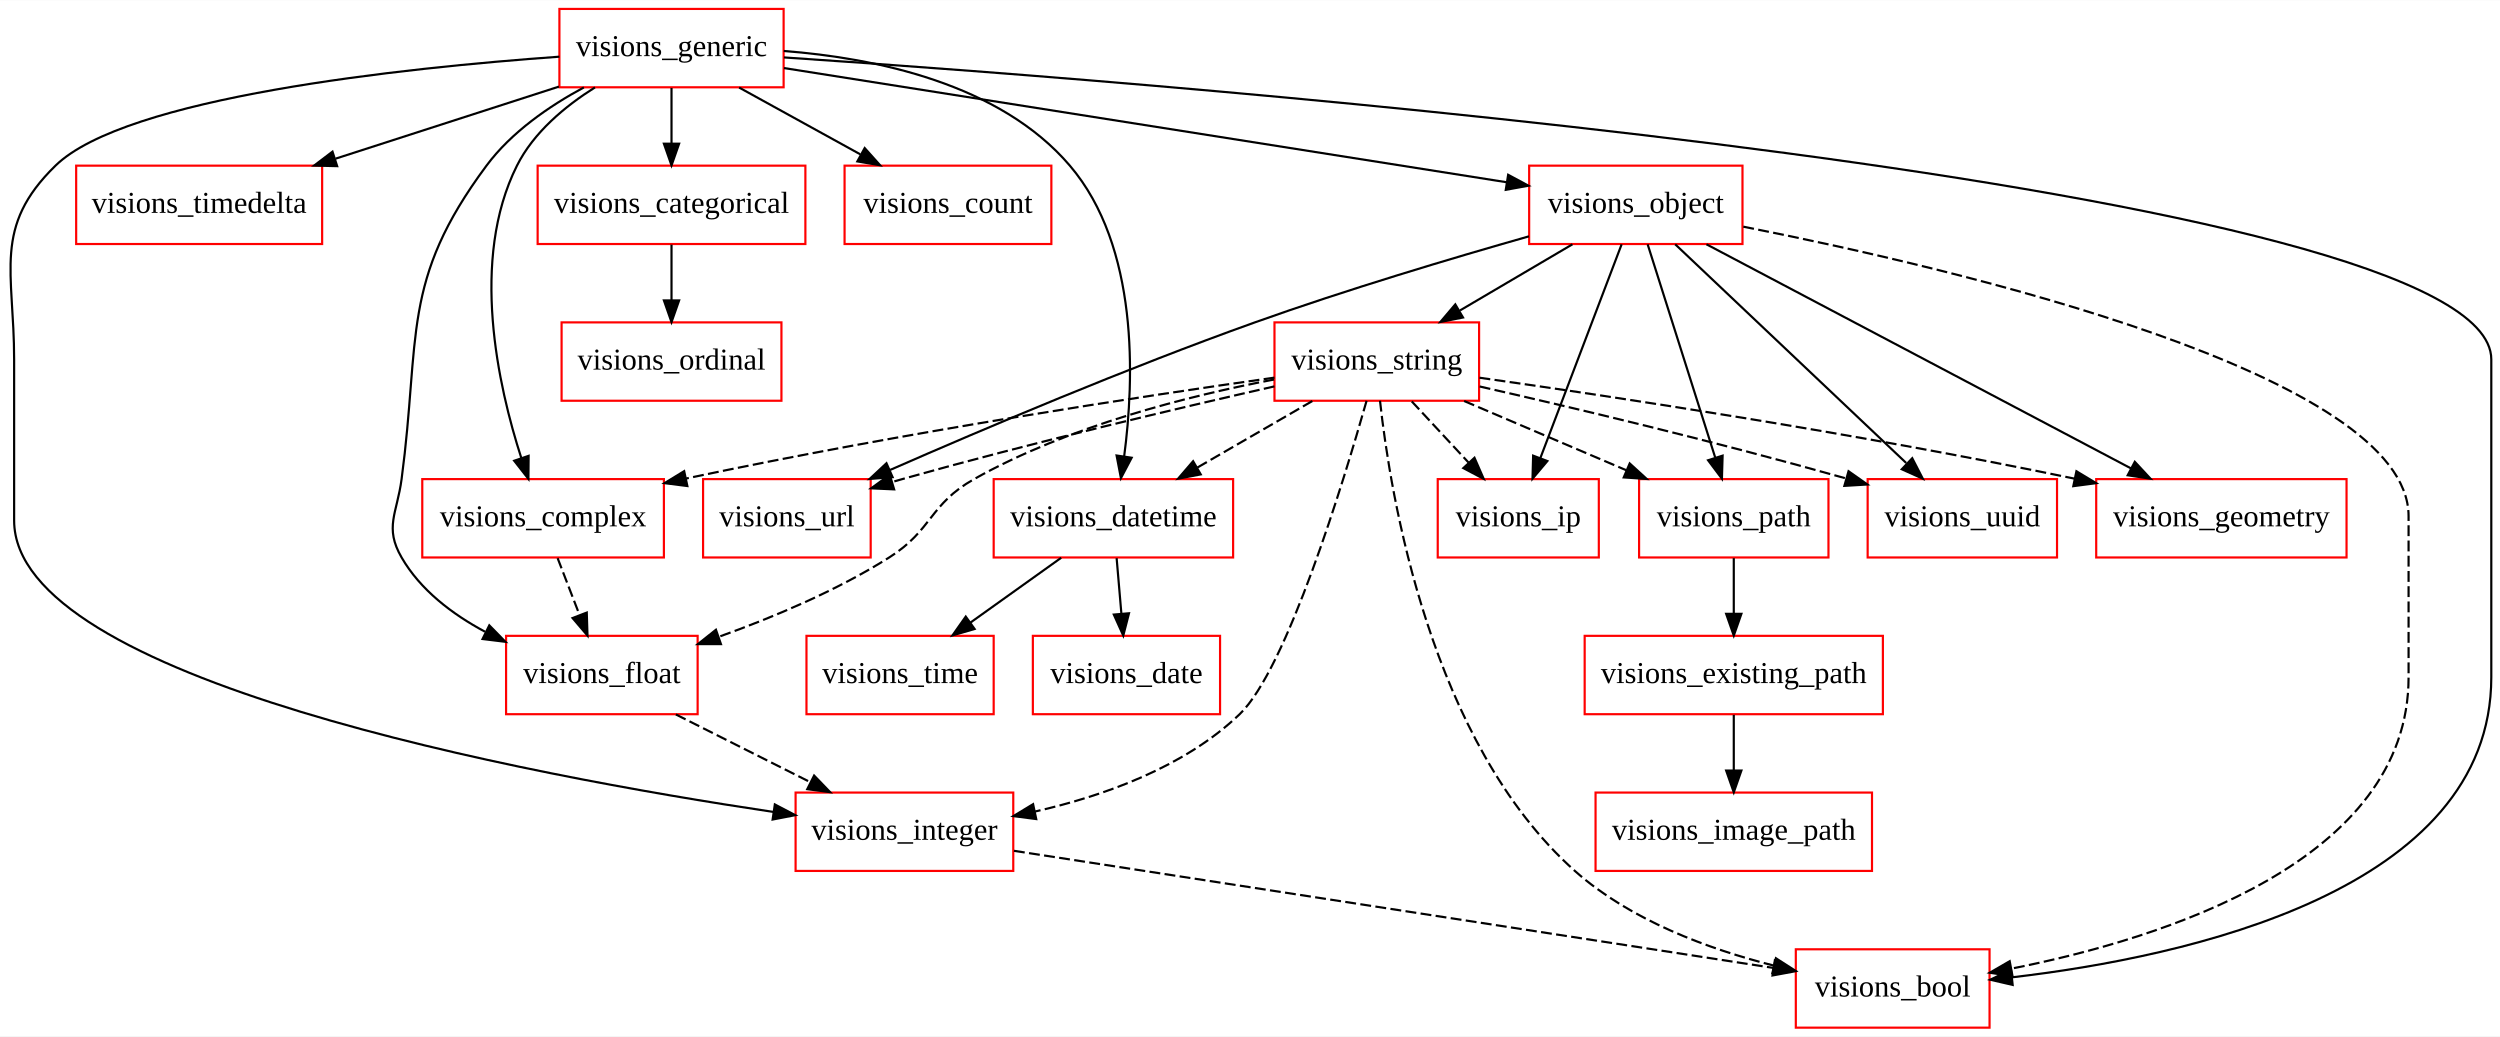
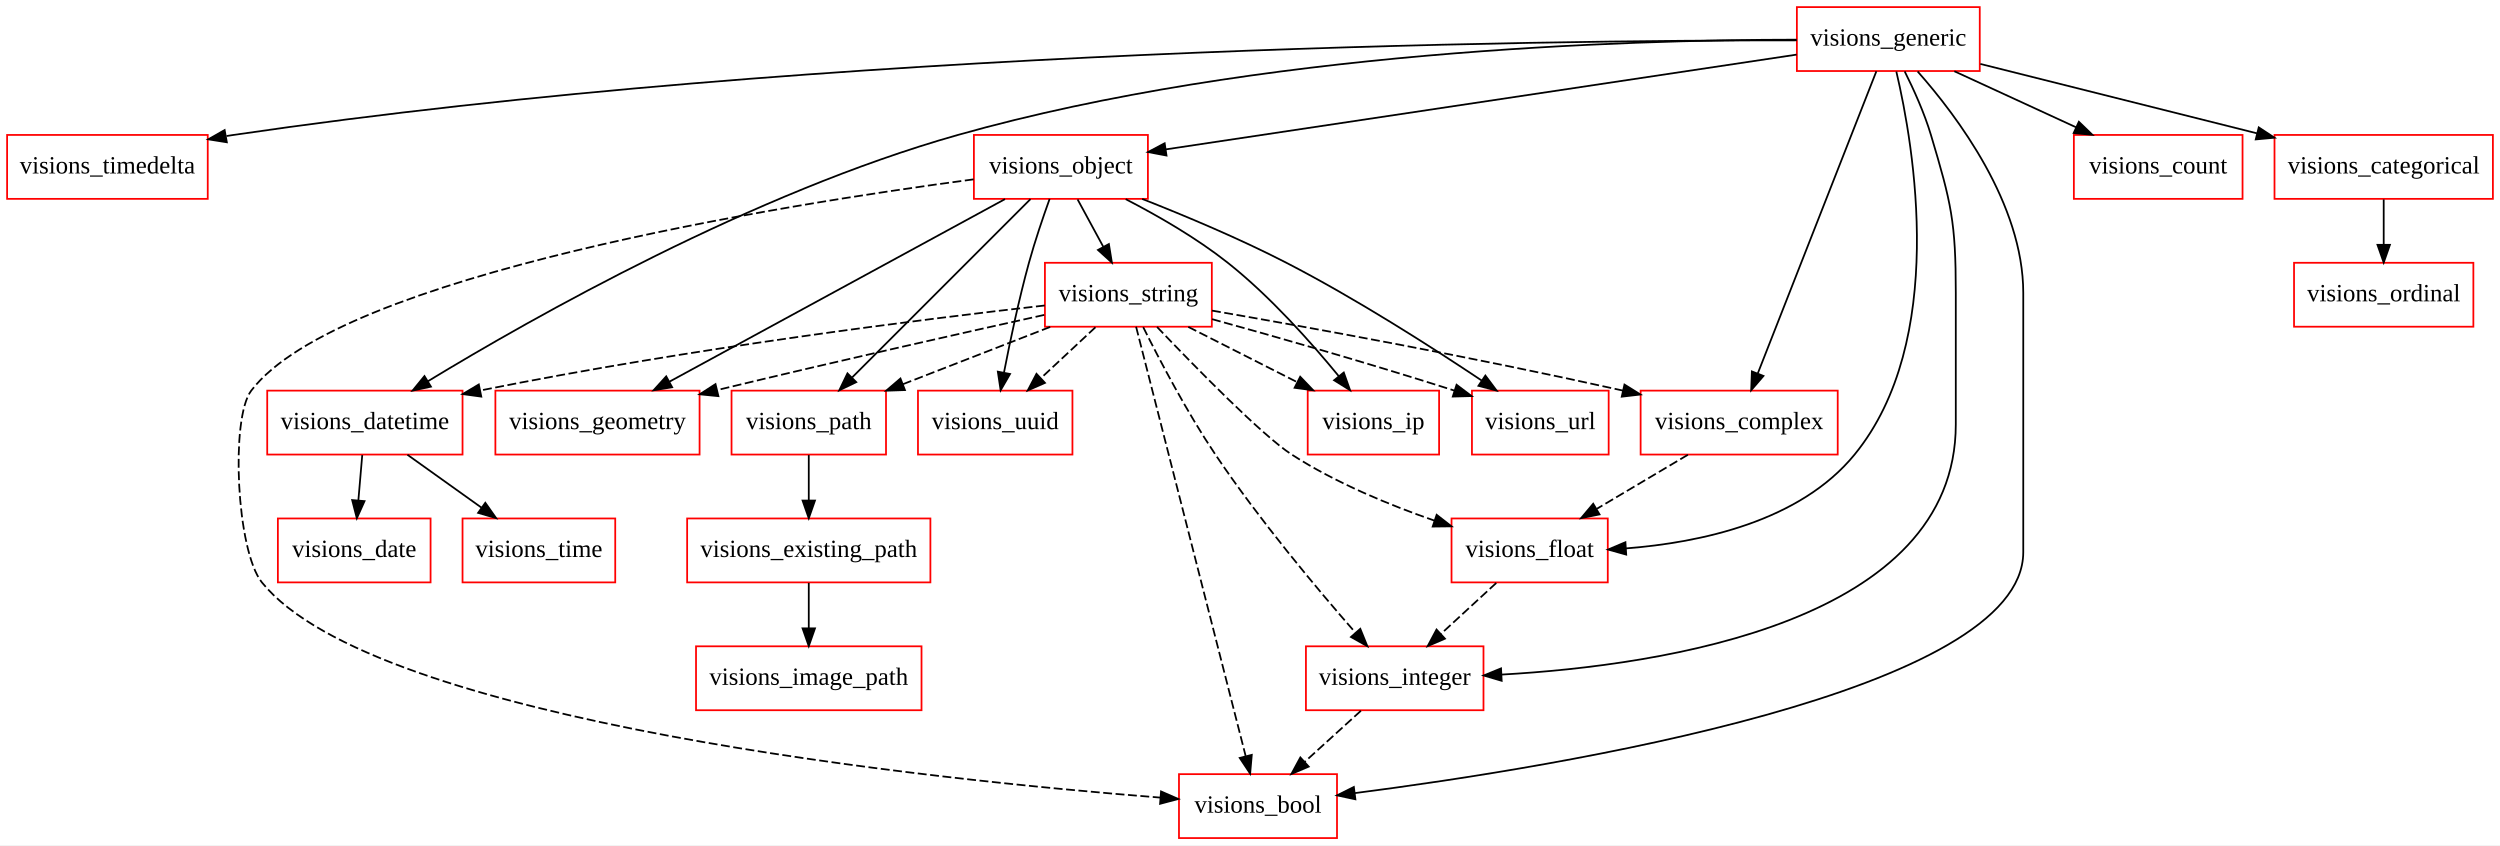
- <svg xmlns="http://www.w3.org/2000/svg" width="1148pt" height="476pt" viewBox="0.00 0.00 1148.49 476.00">
+ <svg xmlns="http://www.w3.org/2000/svg" width="1408pt" height="476pt" viewBox="0.00 0.00 1408.00 476.00">
  <g id="graph0" class="graph" transform="scale(1 1) rotate(0) translate(4 472)">
-     <polygon fill="white" stroke="none" points="-4,4 -4,-472 1144.49,-472 1144.49,4 -4,4" />
+     <polygon fill="white" stroke="none" points="-4,4 -4,-472 1404,-472 1404,4 -4,4" />
    <g id="node1" class="node">
-       <polygon fill="none" stroke="red" points="909.99,-36 820.99,-36 820.99,-0 909.99,-0 909.99,-36" />
-       <text text-anchor="middle" x="865.49" y="-14.3" font-family="Times New Roman,serif" font-size="14.00">visions_bool</text>
+       <polygon fill="none" stroke="red" points="113,-396 0,-396 0,-360 113,-360 113,-396" />
+       <text text-anchor="middle" x="56.5" y="-374.3" font-family="Times New Roman,serif" font-size="14.00">visions_timedelta</text>
    </g>
    <g id="node2" class="node">
-       <polygon fill="none" stroke="red" points="354.99,-324 253.99,-324 253.99,-288 354.99,-288 354.99,-324" />
-       <text text-anchor="middle" x="304.49" y="-302.3" font-family="Times New Roman,serif" font-size="14.00">visions_ordinal</text>
+       <polygon fill="none" stroke="red" points="342.5,-180 256.5,-180 256.5,-144 342.5,-144 342.5,-180" />
+       <text text-anchor="middle" x="299.5" y="-158.3" font-family="Times New Roman,serif" font-size="14.00">visions_time</text>
    </g>
    <g id="node3" class="node">
-       <polygon fill="none" stroke="red" points="730.49,-252 656.49,-252 656.49,-216 730.49,-216 730.49,-252" />
-       <text text-anchor="middle" x="693.49" y="-230.3" font-family="Times New Roman,serif" font-size="14.00">visions_ip</text>
+       <polygon fill="none" stroke="red" points="831.5,-108 731.5,-108 731.5,-72 831.5,-72 831.5,-108" />
+       <text text-anchor="middle" x="781.5" y="-86.3" font-family="Times New Roman,serif" font-size="14.00">visions_integer</text>
+     </g>
+     <g id="node15" class="node">
+       <polygon fill="none" stroke="red" points="749,-36 660,-36 660,-0 749,-0 749,-36" />
+       <text text-anchor="middle" x="704.5" y="-14.3" font-family="Times New Roman,serif" font-size="14.00">visions_bool</text>
+     </g>
+     <g id="edge1" class="edge">
+       <path fill="none" stroke="black" stroke-dasharray="5,2" d="M762.466,-71.697C752.955,-63.05 741.293,-52.449 730.93,-43.027" />
+       <polygon fill="black" stroke="black" points="733.069,-40.241 723.315,-36.104 728.36,-45.421 733.069,-40.241" />
    </g>
    <g id="node4" class="node">
-       <polygon fill="none" stroke="red" points="675.49,-324 581.49,-324 581.49,-288 675.49,-288 675.49,-324" />
-       <text text-anchor="middle" x="628.49" y="-302.3" font-family="Times New Roman,serif" font-size="14.00">visions_string</text>
-     </g>
-     <g id="edge1" class="edge">
-       <path fill="none" stroke="black" stroke-dasharray="5,2" d="M629.97,-287.993C634.649,-245.005 653.013,-131.215 719.49,-72 744.997,-49.279 781.011,-36.066 810.888,-28.516" />
-       <polygon fill="black" stroke="black" points="811.842,-31.886 820.76,-26.166 810.222,-25.076 811.842,-31.886" />
+       <polygon fill="none" stroke="red" points="642.5,-396 544.5,-396 544.5,-360 642.5,-360 642.5,-396" />
+       <text text-anchor="middle" x="593.5" y="-374.3" font-family="Times New Roman,serif" font-size="14.00">visions_object</text>
+     </g>
+     <g id="node6" class="node">
+       <polygon fill="none" stroke="red" points="806.5,-252 732.5,-252 732.5,-216 806.5,-216 806.5,-252" />
+       <text text-anchor="middle" x="769.5" y="-230.3" font-family="Times New Roman,serif" font-size="14.00">visions_ip</text>
    </g>
    <g id="edge2" class="edge">
-       <path fill="none" stroke="black" stroke-dasharray="5,2" d="M644.557,-287.697C652.428,-279.22 662.045,-268.864 670.663,-259.583" />
-       <polygon fill="black" stroke="black" points="673.367,-261.814 677.607,-252.104 668.238,-257.051 673.367,-261.814" />
+       <path fill="none" stroke="black" d="M629.979,-359.837C648.121,-350.476 669.876,-337.958 687.5,-324 711.316,-305.138 734.389,-279.188 749.961,-260.176" />
+       <polygon fill="black" stroke="black" points="752.809,-262.219 756.359,-252.237 747.359,-257.827 752.809,-262.219" />
+     </g>
+     <g id="node12" class="node">
+       <polygon fill="none" stroke="red" points="902,-252 825,-252 825,-216 902,-216 902,-252" />
+       <text text-anchor="middle" x="863.5" y="-230.3" font-family="Times New Roman,serif" font-size="14.00">visions_url</text>
+     </g>
+     <g id="edge3" class="edge">
+       <path fill="none" stroke="black" d="M639.271,-359.97C663.796,-350.331 694.274,-337.521 720.5,-324 759.6,-303.841 802.128,-276.64 830.553,-257.636" />
+       <polygon fill="black" stroke="black" points="832.559,-260.504 838.902,-252.018 828.651,-254.697 832.559,-260.504" />
+     </g>
+     <g id="node14" class="node">
+       <polygon fill="none" stroke="red" points="390,-252 275,-252 275,-216 390,-216 390,-252" />
+       <text text-anchor="middle" x="332.5" y="-230.3" font-family="Times New Roman,serif" font-size="14.00">visions_geometry</text>
+     </g>
+     <g id="edge4" class="edge">
+       <path fill="none" stroke="black" d="M562.017,-359.871C514.693,-334.124 425.225,-285.448 373.068,-257.072" />
+       <polygon fill="black" stroke="black" points="374.551,-253.894 364.094,-252.189 371.206,-260.043 374.551,-253.894" />
+     </g>
+     <g id="edge5" class="edge">
+       <path fill="none" stroke="black" stroke-dasharray="5,2" d="M544.33,-370.989C436.975,-356.75 187.222,-317.186 137.5,-252 125.705,-236.536 129.157,-161.798 143.5,-144 206.901,-65.328 521.067,-32.902 649.573,-22.787" />
+       <polygon fill="black" stroke="black" points="649.895,-26.272 659.596,-22.014 649.356,-19.293 649.895,-26.272" />
+     </g>
+     <g id="node16" class="node">
+       <polygon fill="none" stroke="red" points="600,-252 513,-252 513,-216 600,-216 600,-252" />
+       <text text-anchor="middle" x="556.5" y="-230.3" font-family="Times New Roman,serif" font-size="14.00">visions_uuid</text>
+     </g>
+     <g id="edge6" class="edge">
+       <path fill="none" stroke="black" d="M587.15,-359.972C583.445,-349.656 578.856,-336.179 575.5,-324 569.87,-303.565 564.922,-280.106 561.489,-262.405" />
+       <polygon fill="black" stroke="black" points="564.856,-261.378 559.554,-252.206 557.979,-262.683 564.856,-261.378" />
+     </g>
+     <g id="node18" class="node">
+       <polygon fill="none" stroke="red" points="678.5,-324 584.5,-324 584.5,-288 678.5,-288 678.5,-324" />
+       <text text-anchor="middle" x="631.5" y="-302.3" font-family="Times New Roman,serif" font-size="14.00">visions_string</text>
+     </g>
+     <g id="edge7" class="edge">
+       <path fill="none" stroke="black" d="M602.893,-359.697C607.265,-351.644 612.557,-341.894 617.395,-332.982" />
+       <polygon fill="black" stroke="black" points="620.52,-334.563 622.215,-324.104 614.368,-331.223 620.52,-334.563" />
+     </g>
+     <g id="node19" class="node">
+       <polygon fill="none" stroke="red" points="495,-252 408,-252 408,-216 495,-216 495,-252" />
+       <text text-anchor="middle" x="451.5" y="-230.3" font-family="Times New Roman,serif" font-size="14.00">visions_path</text>
+     </g>
+     <g id="edge8" class="edge">
+       <path fill="none" stroke="black" d="M576.371,-359.871C551.317,-334.817 504.552,-288.052 475.906,-259.406" />
+       <polygon fill="black" stroke="black" points="478.235,-256.785 468.689,-252.189 473.285,-261.735 478.235,-256.785" />
    </g>
    <g id="node5" class="node">
-       <polygon fill="none" stroke="red" points="835.99,-252 748.99,-252 748.99,-216 835.99,-216 835.99,-252" />
-       <text text-anchor="middle" x="792.49" y="-230.3" font-family="Times New Roman,serif" font-size="14.00">visions_path</text>
-     </g>
-     <g id="edge3" class="edge">
-       <path fill="none" stroke="black" stroke-dasharray="5,2" d="M668.608,-287.876C691.128,-278.264 719.408,-266.193 743.26,-256.013" />
-       <polygon fill="black" stroke="black" points="744.678,-259.213 752.501,-252.068 741.93,-252.775 744.678,-259.213" />
+       <polygon fill="none" stroke="red" points="1389,-324 1288,-324 1288,-288 1389,-288 1389,-324" />
+       <text text-anchor="middle" x="1338.5" y="-302.3" font-family="Times New Roman,serif" font-size="14.00">visions_ordinal</text>
    </g>
    <g id="node7" class="node">
-       <polygon fill="none" stroke="red" points="461.49,-108 361.49,-108 361.49,-72 461.49,-72 461.49,-108" />
-       <text text-anchor="middle" x="411.49" y="-86.3" font-family="Times New Roman,serif" font-size="14.00">visions_integer</text>
-     </g>
-     <g id="edge4" class="edge">
-       <path fill="none" stroke="black" stroke-dasharray="5,2" d="M623.795,-287.964C613.287,-250.925 587.095,-164.727 565.49,-144 540.081,-119.626 502.954,-106.424 471.52,-99.292" />
-       <polygon fill="black" stroke="black" points="472.044,-95.826 461.537,-97.183 470.598,-102.674 472.044,-95.826" />
+       <polygon fill="none" stroke="red" points="1031,-252 920,-252 920,-216 1031,-216 1031,-252" />
+       <text text-anchor="middle" x="975.5" y="-230.3" font-family="Times New Roman,serif" font-size="14.00">visions_complex</text>
+     </g>
+     <g id="node9" class="node">
+       <polygon fill="none" stroke="red" points="901.5,-180 813.5,-180 813.5,-144 901.5,-144 901.5,-180" />
+       <text text-anchor="middle" x="857.5" y="-158.3" font-family="Times New Roman,serif" font-size="14.00">visions_float</text>
+     </g>
+     <g id="edge9" class="edge">
+       <path fill="none" stroke="black" stroke-dasharray="5,2" d="M946.634,-215.876C931.205,-206.724 912.019,-195.342 895.403,-185.485" />
+       <polygon fill="black" stroke="black" points="896.863,-182.282 886.477,-180.19 893.292,-188.302 896.863,-182.282" />
    </g>
    <g id="node8" class="node">
-       <polygon fill="none" stroke="red" points="940.99,-252 853.99,-252 853.99,-216 940.99,-216 940.99,-252" />
-       <text text-anchor="middle" x="897.49" y="-230.3" font-family="Times New Roman,serif" font-size="14.00">visions_uuid</text>
-     </g>
-     <g id="edge5" class="edge">
-       <path fill="none" stroke="black" stroke-dasharray="5,2" d="M675.748,-294.554C717.736,-285.027 780.95,-270.084 844.142,-252.29" />
-       <polygon fill="black" stroke="black" points="845.208,-255.626 853.871,-249.528 843.295,-248.892 845.208,-255.626" />
-     </g>
-     <g id="node9" class="node">
-       <polygon fill="none" stroke="red" points="300.99,-252 189.99,-252 189.99,-216 300.99,-216 300.99,-252" />
-       <text text-anchor="middle" x="245.49" y="-230.3" font-family="Times New Roman,serif" font-size="14.00">visions_complex</text>
-     </g>
-     <g id="edge6" class="edge">
-       <path fill="none" stroke="black" stroke-dasharray="5,2" d="M581.469,-298.615C520.963,-290.083 412.448,-273.72 311.05,-252.243" />
-       <polygon fill="black" stroke="black" points="311.773,-248.818 301.262,-250.148 310.308,-255.663 311.773,-248.818" />
+       <polygon fill="none" stroke="red" points="256.5,-252 146.5,-252 146.5,-216 256.5,-216 256.5,-252" />
+       <text text-anchor="middle" x="201.5" y="-230.3" font-family="Times New Roman,serif" font-size="14.00">visions_datetime</text>
+     </g>
+     <g id="edge10" class="edge">
+       <path fill="none" stroke="black" d="M225.473,-215.876C238.05,-206.893 253.632,-195.763 267.252,-186.034" />
+       <polygon fill="black" stroke="black" points="269.331,-188.85 275.434,-180.19 265.263,-183.154 269.331,-188.85" />
+     </g>
+     <g id="node20" class="node">
+       <polygon fill="none" stroke="red" points="238.5,-180 152.5,-180 152.5,-144 238.5,-144 238.5,-180" />
+       <text text-anchor="middle" x="195.5" y="-158.3" font-family="Times New Roman,serif" font-size="14.00">visions_date</text>
+     </g>
+     <g id="edge11" class="edge">
+       <path fill="none" stroke="black" d="M200.017,-215.697C199.356,-207.983 198.561,-198.712 197.824,-190.112" />
+       <polygon fill="black" stroke="black" points="201.307,-189.769 196.966,-180.104 194.333,-190.367 201.307,-189.769" />
+     </g>
+     <g id="edge12" class="edge">
+       <path fill="none" stroke="black" stroke-dasharray="5,2" d="M838.713,-143.697C829.326,-135.05 817.816,-124.449 807.587,-115.027" />
+       <polygon fill="black" stroke="black" points="809.797,-112.305 800.07,-108.104 805.055,-117.454 809.797,-112.305" />
+     </g>
+     <g id="node10" class="node">
+       <polygon fill="none" stroke="red" points="1259,-396 1164,-396 1164,-360 1259,-360 1259,-396" />
+       <text text-anchor="middle" x="1211.5" y="-374.3" font-family="Times New Roman,serif" font-size="14.00">visions_count</text>
    </g>
    <g id="node11" class="node">
-       <polygon fill="none" stroke="red" points="1073.99,-252 958.99,-252 958.99,-216 1073.99,-216 1073.99,-252" />
-       <text text-anchor="middle" x="1016.49" y="-230.3" font-family="Times New Roman,serif" font-size="14.00">visions_geometry</text>
-     </g>
-     <g id="edge7" class="edge">
-       <path fill="none" stroke="black" stroke-dasharray="5,2" d="M675.661,-298.578C736.658,-289.977 846.345,-273.507 949.052,-252.213" />
-       <polygon fill="black" stroke="black" points="949.897,-255.612 958.968,-250.138 948.463,-248.761 949.897,-255.612" />
+       <polygon fill="none" stroke="red" points="1400,-396 1277,-396 1277,-360 1400,-360 1400,-396" />
+       <text text-anchor="middle" x="1338.5" y="-374.3" font-family="Times New Roman,serif" font-size="14.00">visions_categorical</text>
+     </g>
+     <g id="edge13" class="edge">
+       <path fill="none" stroke="black" d="M1338.5,-359.697C1338.5,-351.983 1338.5,-342.712 1338.5,-334.112" />
+       <polygon fill="black" stroke="black" points="1342,-334.104 1338.5,-324.104 1335,-334.104 1342,-334.104" />
    </g>
    <g id="node13" class="node">
-       <polygon fill="none" stroke="red" points="562.49,-252 452.49,-252 452.49,-216 562.49,-216 562.49,-252" />
-       <text text-anchor="middle" x="507.49" y="-230.3" font-family="Times New Roman,serif" font-size="14.00">visions_datetime</text>
-     </g>
-     <g id="edge8" class="edge">
-       <path fill="none" stroke="black" stroke-dasharray="5,2" d="M598.89,-287.876C582.922,-278.639 563.03,-267.131 545.884,-257.212" />
-       <polygon fill="black" stroke="black" points="547.612,-254.168 537.203,-252.19 544.107,-260.227 547.612,-254.168" />
+       <polygon fill="none" stroke="red" points="515,-108 388,-108 388,-72 515,-72 515,-108" />
+       <text text-anchor="middle" x="451.5" y="-86.3" font-family="Times New Roman,serif" font-size="14.00">visions_image_path</text>
    </g>
    <g id="node17" class="node">
-       <polygon fill="none" stroke="red" points="316.49,-180 228.49,-180 228.49,-144 316.49,-144 316.49,-180" />
-       <text text-anchor="middle" x="272.49" y="-158.3" font-family="Times New Roman,serif" font-size="14.00">visions_float</text>
-     </g>
-     <g id="edge9" class="edge">
-       <path fill="none" stroke="black" stroke-dasharray="5,2" d="M581.291,-297.75C542.433,-290.35 486.882,-276.398 443.49,-252 422.928,-240.439 424.43,-228.602 404.49,-216 380.348,-200.742 351.079,-188.454 326.244,-179.566" />
-       <polygon fill="black" stroke="black" points="327.205,-176.194 316.61,-176.207 324.9,-182.804 327.205,-176.194" />
-     </g>
-     <g id="node18" class="node">
-       <polygon fill="none" stroke="red" points="395.99,-252 318.99,-252 318.99,-216 395.99,-216 395.99,-252" />
-       <text text-anchor="middle" x="357.49" y="-230.3" font-family="Times New Roman,serif" font-size="14.00">visions_url</text>
-     </g>
-     <g id="edge10" class="edge">
-       <path fill="none" stroke="black" stroke-dasharray="5,2" d="M581.458,-294.595C537.135,-284.546 468.977,-268.467 410.49,-252 409.036,-251.591 407.563,-251.168 406.077,-250.735" />
-       <polygon fill="black" stroke="black" points="406.764,-247.287 396.18,-247.764 404.751,-253.992 406.764,-247.287" />
-     </g>
-     <g id="node14" class="node">
-       <polygon fill="none" stroke="red" points="860.99,-180 723.99,-180 723.99,-144 860.99,-144 860.99,-180" />
-       <text text-anchor="middle" x="792.49" y="-158.3" font-family="Times New Roman,serif" font-size="14.00">visions_existing_path</text>
-     </g>
-     <g id="edge11" class="edge">
-       <path fill="none" stroke="black" d="M792.49,-215.697C792.49,-207.983 792.49,-198.712 792.49,-190.112" />
-       <polygon fill="black" stroke="black" points="795.99,-190.104 792.49,-180.104 788.99,-190.104 795.99,-190.104" />
-     </g>
-     <g id="node6" class="node">
-       <polygon fill="none" stroke="red" points="143.99,-396 30.99,-396 30.99,-360 143.99,-360 143.99,-396" />
-       <text text-anchor="middle" x="87.49" y="-374.3" font-family="Times New Roman,serif" font-size="14.00">visions_timedelta</text>
-     </g>
-     <g id="edge12" class="edge">
-       <path fill="none" stroke="black" stroke-dasharray="5,2" d="M461.81,-81.241C547.642,-68.007 721.671,-41.175 810.555,-27.47" />
-       <polygon fill="black" stroke="black" points="811.351,-30.889 820.701,-25.906 810.285,-23.971 811.351,-30.889" />
-     </g>
-     <g id="edge13" class="edge">
-       <path fill="none" stroke="black" stroke-dasharray="5,2" d="M252.164,-215.697C255.204,-207.813 258.872,-198.304 262.25,-189.546" />
-       <polygon fill="black" stroke="black" points="265.559,-190.694 265.892,-180.104 259.028,-188.175 265.559,-190.694" />
-     </g>
-     <g id="node10" class="node">
-       <polygon fill="none" stroke="red" points="855.99,-108 728.99,-108 728.99,-72 855.99,-72 855.99,-108" />
-       <text text-anchor="middle" x="792.49" y="-86.3" font-family="Times New Roman,serif" font-size="14.00">visions_image_path</text>
-     </g>
-     <g id="node12" class="node">
-       <polygon fill="none" stroke="red" points="355.99,-468 252.99,-468 252.99,-432 355.99,-432 355.99,-468" />
-       <text text-anchor="middle" x="304.49" y="-446.3" font-family="Times New Roman,serif" font-size="14.00">visions_generic</text>
+       <polygon fill="none" stroke="red" points="520,-180 383,-180 383,-144 520,-144 520,-180" />
+       <text text-anchor="middle" x="451.5" y="-158.3" font-family="Times New Roman,serif" font-size="14.00">visions_existing_path</text>
    </g>
    <g id="edge14" class="edge">
-       <path fill="none" stroke="black" d="M356.154,-445.72C538.421,-433.471 1140.49,-386.958 1140.49,-307 1140.49,-307 1140.49,-307 1140.49,-161 1140.49,-62.838 1000.45,-32.463 920.233,-23.116" />
-       <polygon fill="black" stroke="black" points="920.606,-19.636 910.285,-22.028 919.845,-26.594 920.606,-19.636" />
+       <path fill="none" stroke="black" d="M451.5,-143.697C451.5,-135.983 451.5,-126.712 451.5,-118.112" />
+       <polygon fill="black" stroke="black" points="455,-118.104 451.5,-108.104 448,-118.104 455,-118.104" />
    </g>
    <g id="edge15" class="edge">
-       <path fill="none" stroke="black" d="M252.788,-432.322C222.001,-422.391 182.716,-409.718 150.17,-399.219" />
-       <polygon fill="black" stroke="black" points="150.894,-395.775 140.302,-396.036 148.745,-402.437 150.894,-395.775" />
+       <path fill="none" stroke="black" stroke-dasharray="5,2" d="M639.855,-287.746C648.988,-269.422 664.47,-239.867 680.5,-216 705.098,-179.377 737.842,-140.306 759.285,-115.783" />
+       <polygon fill="black" stroke="black" points="762.114,-117.867 766.096,-108.049 756.86,-113.241 762.114,-117.867" />
    </g>
    <g id="edge16" class="edge">
-       <path fill="none" stroke="black" d="M252.989,-446.064C180.525,-440.851 53.699,-427.408 21.49,-396 -7.469,-367.762 2.49,-347.447 2.49,-307 2.49,-307 2.49,-307 2.49,-233 2.49,-160.037 237.711,-116.073 351.387,-99.086" />
-       <polygon fill="black" stroke="black" points="351.954,-102.54 361.338,-97.622 350.935,-95.615 351.954,-102.54" />
+       <path fill="none" stroke="black" stroke-dasharray="5,2" d="M665.259,-287.876C683.72,-278.512 706.782,-266.814 726.517,-256.803" />
+       <polygon fill="black" stroke="black" points="728.277,-259.835 735.612,-252.19 725.11,-253.592 728.277,-259.835" />
    </g>
    <g id="edge17" class="edge">
-       <path fill="none" stroke="black" d="M269.324,-431.941C255.507,-423.254 241.143,-411.263 233.49,-396 211.857,-352.857 224.754,-294.914 235.517,-261.598" />
-       <polygon fill="black" stroke="black" points="238.843,-262.688 238.748,-252.093 232.216,-260.435 238.843,-262.688" />
+       <path fill="none" stroke="black" stroke-dasharray="5,2" d="M678.598,-297.062C732.218,-287.8 822.628,-271.505 910.072,-252.015" />
+       <polygon fill="black" stroke="black" points="910.902,-255.416 919.892,-249.81 909.368,-248.586 910.902,-255.416" />
    </g>
    <g id="edge18" class="edge">
-       <path fill="none" stroke="black" d="M356.071,-448.68C397.997,-445.455 455.291,-433.747 487.49,-396 519.296,-358.713 517.105,-297.735 512.438,-262.497" />
-       <polygon fill="black" stroke="black" points="515.876,-261.819 510.945,-252.442 508.952,-262.847 515.876,-261.819" />
-     </g>
-     <g id="node16" class="node">
-       <polygon fill="none" stroke="red" points="478.99,-396 383.99,-396 383.99,-360 478.99,-360 478.99,-396" />
-       <text text-anchor="middle" x="431.49" y="-374.3" font-family="Times New Roman,serif" font-size="14.00">visions_count</text>
+       <path fill="none" stroke="black" stroke-dasharray="5,2" d="M584.401,-299.948C516.335,-292.26 386.394,-276.132 266.636,-252.105" />
+       <polygon fill="black" stroke="black" points="267.059,-248.619 256.562,-250.059 265.666,-255.479 267.059,-248.619" />
    </g>
    <g id="edge19" class="edge">
-       <path fill="none" stroke="black" d="M335.557,-431.876C352.316,-422.639 373.195,-411.131 391.191,-401.212" />
-       <polygon fill="black" stroke="black" points="393.234,-404.082 400.302,-396.19 389.855,-397.952 393.234,-404.082" />
+       <path fill="none" stroke="black" stroke-dasharray="5,2" d="M647.654,-287.849C669.319,-265.124 706.971,-226.658 723.5,-216 748.203,-200.071 778.456,-187.6 803.961,-178.767" />
+       <polygon fill="black" stroke="black" points="805.122,-182.069 813.482,-175.561 802.888,-175.435 805.122,-182.069" />
    </g>
    <g id="edge20" class="edge">
-       <path fill="none" stroke="black" d="M264.214,-431.932C248.194,-423.302 230.896,-411.357 219.49,-396 179.952,-342.772 189.233,-317.727 180.49,-252 178.38,-236.14 172.483,-229.853 180.49,-216 189.121,-201.066 203.736,-189.968 218.805,-181.897" />
-       <polygon fill="black" stroke="black" points="220.783,-184.824 228.198,-177.256 217.682,-178.548 220.783,-184.824" />
-     </g>
-     <g id="node20" class="node">
-       <polygon fill="none" stroke="red" points="365.99,-396 242.99,-396 242.99,-360 365.99,-360 365.99,-396" />
-       <text text-anchor="middle" x="304.49" y="-374.3" font-family="Times New Roman,serif" font-size="14.00">visions_categorical</text>
+       <path fill="none" stroke="black" stroke-dasharray="5,2" d="M678.623,-292.265C713.75,-282.582 763.088,-268.584 815.062,-252.049" />
+       <polygon fill="black" stroke="black" points="816.339,-255.315 824.795,-248.932 814.204,-248.649 816.339,-255.315" />
    </g>
    <g id="edge21" class="edge">
-       <path fill="none" stroke="black" d="M304.49,-431.697C304.49,-423.983 304.49,-414.712 304.49,-406.112" />
-       <polygon fill="black" stroke="black" points="307.99,-406.104 304.49,-396.104 300.99,-406.104 307.99,-406.104" />
+       <path fill="none" stroke="black" stroke-dasharray="5,2" d="M584.105,-294.633C539.078,-284.692 469.229,-269.029 399.852,-252.298" />
+       <polygon fill="black" stroke="black" points="400.611,-248.881 390.069,-249.931 398.965,-255.685 400.611,-248.881" />
+     </g>
+     <g id="edge22" class="edge">
+       <path fill="none" stroke="black" stroke-dasharray="5,2" d="M635.848,-287.966C648.042,-240.192 682.645,-104.623 697.541,-46.266" />
+       <polygon fill="black" stroke="black" points="701.001,-46.861 700.083,-36.306 694.218,-45.13 701.001,-46.861" />
+     </g>
+     <g id="edge23" class="edge">
+       <path fill="none" stroke="black" stroke-dasharray="5,2" d="M612.961,-287.697C603.697,-279.05 592.338,-268.449 582.243,-259.027" />
+       <polygon fill="black" stroke="black" points="584.525,-256.369 574.826,-252.104 579.749,-261.486 584.525,-256.369" />
+     </g>
+     <g id="edge24" class="edge">
+       <path fill="none" stroke="black" stroke-dasharray="5,2" d="M587.467,-287.876C562.439,-278.143 530.928,-265.889 504.545,-255.629" />
+       <polygon fill="black" stroke="black" points="505.667,-252.31 495.078,-251.947 503.13,-258.834 505.667,-252.31" />
+     </g>
+     <g id="edge25" class="edge">
+       <path fill="none" stroke="black" d="M451.5,-215.697C451.5,-207.983 451.5,-198.712 451.5,-190.112" />
+       <polygon fill="black" stroke="black" points="455,-190.104 451.5,-180.104 448,-190.104 455,-190.104" />
    </g>
    <g id="node21" class="node">
-       <polygon fill="none" stroke="red" points="796.49,-396 698.49,-396 698.49,-360 796.49,-360 796.49,-396" />
-       <text text-anchor="middle" x="747.49" y="-374.3" font-family="Times New Roman,serif" font-size="14.00">visions_object</text>
-     </g>
-     <g id="edge22" class="edge">
-       <path fill="none" stroke="black" d="M356.174,-440.833C438.943,-427.754 600.774,-402.183 688.148,-388.377" />
-       <polygon fill="black" stroke="black" points="688.835,-391.812 698.167,-386.794 687.743,-384.897 688.835,-391.812" />
-     </g>
-     <g id="node15" class="node">
-       <polygon fill="none" stroke="red" points="556.49,-180 470.49,-180 470.49,-144 556.49,-144 556.49,-180" />
-       <text text-anchor="middle" x="513.49" y="-158.3" font-family="Times New Roman,serif" font-size="14.00">visions_date</text>
-     </g>
-     <g id="edge23" class="edge">
-       <path fill="none" stroke="black" d="M508.973,-215.697C509.634,-207.983 510.428,-198.712 511.166,-190.112" />
-       <polygon fill="black" stroke="black" points="514.657,-190.367 512.023,-180.104 507.682,-189.769 514.657,-190.367" />
-     </g>
-     <g id="node19" class="node">
-       <polygon fill="none" stroke="red" points="452.49,-180 366.49,-180 366.49,-144 452.49,-144 452.49,-180" />
-       <text text-anchor="middle" x="409.49" y="-158.3" font-family="Times New Roman,serif" font-size="14.00">visions_time</text>
-     </g>
-     <g id="edge24" class="edge">
-       <path fill="none" stroke="black" d="M483.516,-215.876C470.94,-206.893 455.357,-195.763 441.737,-186.034" />
-       <polygon fill="black" stroke="black" points="443.727,-183.154 433.555,-180.19 439.658,-188.85 443.727,-183.154" />
-     </g>
-     <g id="edge25" class="edge">
-       <path fill="none" stroke="black" d="M792.49,-143.697C792.49,-135.983 792.49,-126.712 792.49,-118.112" />
-       <polygon fill="black" stroke="black" points="795.99,-118.104 792.49,-108.104 788.99,-118.104 795.99,-118.104" />
+       <polygon fill="none" stroke="red" points="1111,-468 1008,-468 1008,-432 1111,-432 1111,-468" />
+       <text text-anchor="middle" x="1059.5" y="-446.3" font-family="Times New Roman,serif" font-size="14.00">visions_generic</text>
    </g>
    <g id="edge26" class="edge">
-       <path fill="none" stroke="black" stroke-dasharray="5,2" d="M306.493,-143.876C325.088,-134.512 348.317,-122.814 368.195,-112.803" />
-       <polygon fill="black" stroke="black" points="369.998,-115.814 377.356,-108.19 366.85,-109.562 369.998,-115.814" />
+       <path fill="none" stroke="black" d="M1007.9,-449.279C866.368,-449.352 460.416,-444.923 127.5,-396 126.195,-395.808 124.879,-395.604 123.555,-395.389" />
+       <polygon fill="black" stroke="black" points="123.755,-391.868 113.293,-393.54 122.514,-398.758 123.755,-391.868" />
    </g>
    <g id="edge27" class="edge">
-       <path fill="none" stroke="black" d="M304.49,-359.697C304.49,-351.983 304.49,-342.712 304.49,-334.112" />
-       <polygon fill="black" stroke="black" points="307.99,-334.104 304.49,-324.104 300.99,-334.104 307.99,-334.104" />
+       <path fill="none" stroke="black" d="M1068.72,-431.79C1073.8,-421.637 1079.8,-408.387 1083.5,-396 1094.97,-357.637 1097.5,-347.042 1097.5,-307 1097.5,-307 1097.5,-307 1097.5,-233 1097.5,-121.983 933.222,-97.235 841.561,-92.068" />
+       <polygon fill="black" stroke="black" points="841.734,-88.572 831.571,-91.566 841.383,-95.563 841.734,-88.572" />
    </g>
    <g id="edge28" class="edge">
-       <path fill="none" stroke="black" stroke-dasharray="5,2" d="M796.851,-367.976C894.395,-348.731 1102.49,-300.052 1102.49,-235 1102.49,-235 1102.49,-235 1102.49,-161 1102.49,-76.422 990.052,-40.988 920.067,-27.125" />
-       <polygon fill="black" stroke="black" points="920.544,-23.653 910.067,-25.232 919.242,-30.531 920.544,-23.653" />
+       <path fill="none" stroke="black" d="M1007.85,-441.241C920.598,-428.135 744.554,-401.691 652.549,-387.87" />
+       <polygon fill="black" stroke="black" points="652.974,-384.395 642.565,-386.37 651.934,-391.317 652.974,-384.395" />
    </g>
    <g id="edge29" class="edge">
-       <path fill="none" stroke="black" d="M740.976,-359.871C731.692,-335.457 714.567,-290.426 703.618,-261.635" />
-       <polygon fill="black" stroke="black" points="706.852,-260.292 700.026,-252.189 700.309,-262.78 706.852,-260.292" />
+       <path fill="none" stroke="black" d="M1052.77,-431.849C1038.18,-394.675 1003.54,-306.439 986.028,-261.82" />
+       <polygon fill="black" stroke="black" points="989.176,-260.262 982.264,-252.232 982.66,-262.82 989.176,-260.262" />
    </g>
    <g id="edge30" class="edge">
-       <path fill="none" stroke="black" d="M718.379,-359.876C702.82,-350.724 683.471,-339.342 666.714,-329.485" />
-       <polygon fill="black" stroke="black" points="668.106,-326.243 657.712,-324.19 664.557,-332.277 668.106,-326.243" />
+       <path fill="none" stroke="black" d="M1007.82,-449.656C912.542,-449.584 703.582,-443.422 535.5,-396 420.296,-363.497 296.227,-293.264 236.958,-257.264" />
+       <polygon fill="black" stroke="black" points="238.709,-254.233 228.352,-252 235.056,-260.204 238.709,-254.233" />
    </g>
    <g id="edge31" class="edge">
-       <path fill="none" stroke="black" d="M752.918,-359.871C760.621,-335.564 774.801,-290.819 783.929,-262.013" />
-       <polygon fill="black" stroke="black" points="787.358,-262.779 787.042,-252.189 780.685,-260.665 787.358,-262.779" />
+       <path fill="none" stroke="black" d="M1064.02,-431.691C1073.94,-389.464 1092.76,-279.954 1040.5,-216 1009.66,-178.26 953.694,-166.406 911.744,-163.143" />
+       <polygon fill="black" stroke="black" points="911.877,-159.644 901.675,-162.501 911.432,-166.63 911.877,-159.644" />
    </g>
    <g id="edge32" class="edge">
-       <path fill="none" stroke="black" d="M765.583,-359.871C792.049,-334.817 841.449,-288.052 871.708,-259.406" />
-       <polygon fill="black" stroke="black" points="874.476,-261.606 879.332,-252.189 869.664,-256.522 874.476,-261.606" />
+       <path fill="none" stroke="black" d="M1096.68,-431.876C1117.37,-422.349 1143.3,-410.407 1165.28,-400.283" />
+       <polygon fill="black" stroke="black" points="1166.82,-403.43 1174.44,-396.068 1163.89,-397.072 1166.82,-403.43" />
    </g>
    <g id="edge33" class="edge">
-       <path fill="none" stroke="black" d="M779.937,-359.871C828.813,-334.071 921.304,-285.247 975.011,-256.896" />
-       <polygon fill="black" stroke="black" points="976.717,-259.953 983.927,-252.189 973.449,-253.762 976.717,-259.953" />
+       <path fill="none" stroke="black" d="M1111.32,-435.998C1155.18,-424.993 1218.49,-409.11 1267.14,-396.904" />
+       <polygon fill="black" stroke="black" points="1268.13,-400.264 1276.98,-394.436 1266.43,-393.475 1268.13,-400.264" />
    </g>
    <g id="edge34" class="edge">
-       <path fill="none" stroke="black" d="M698.414,-363.537C663.099,-353.51 614.489,-339.012 572.49,-324 513.958,-303.079 448.119,-275.157 404.901,-256.206" />
-       <polygon fill="black" stroke="black" points="406.058,-252.892 395.496,-252.067 403.239,-259.299 406.058,-252.892" />
+       <path fill="none" stroke="black" d="M1075.99,-431.772C1098.34,-406.534 1135.5,-357.051 1135.5,-307 1135.5,-307 1135.5,-307 1135.5,-161 1135.5,-82.613 875.078,-40.289 759.097,-25.327" />
+       <polygon fill="black" stroke="black" points="759.362,-21.833 749.001,-24.047 758.481,-28.777 759.362,-21.833" />
    </g>
  </g>
</svg>
